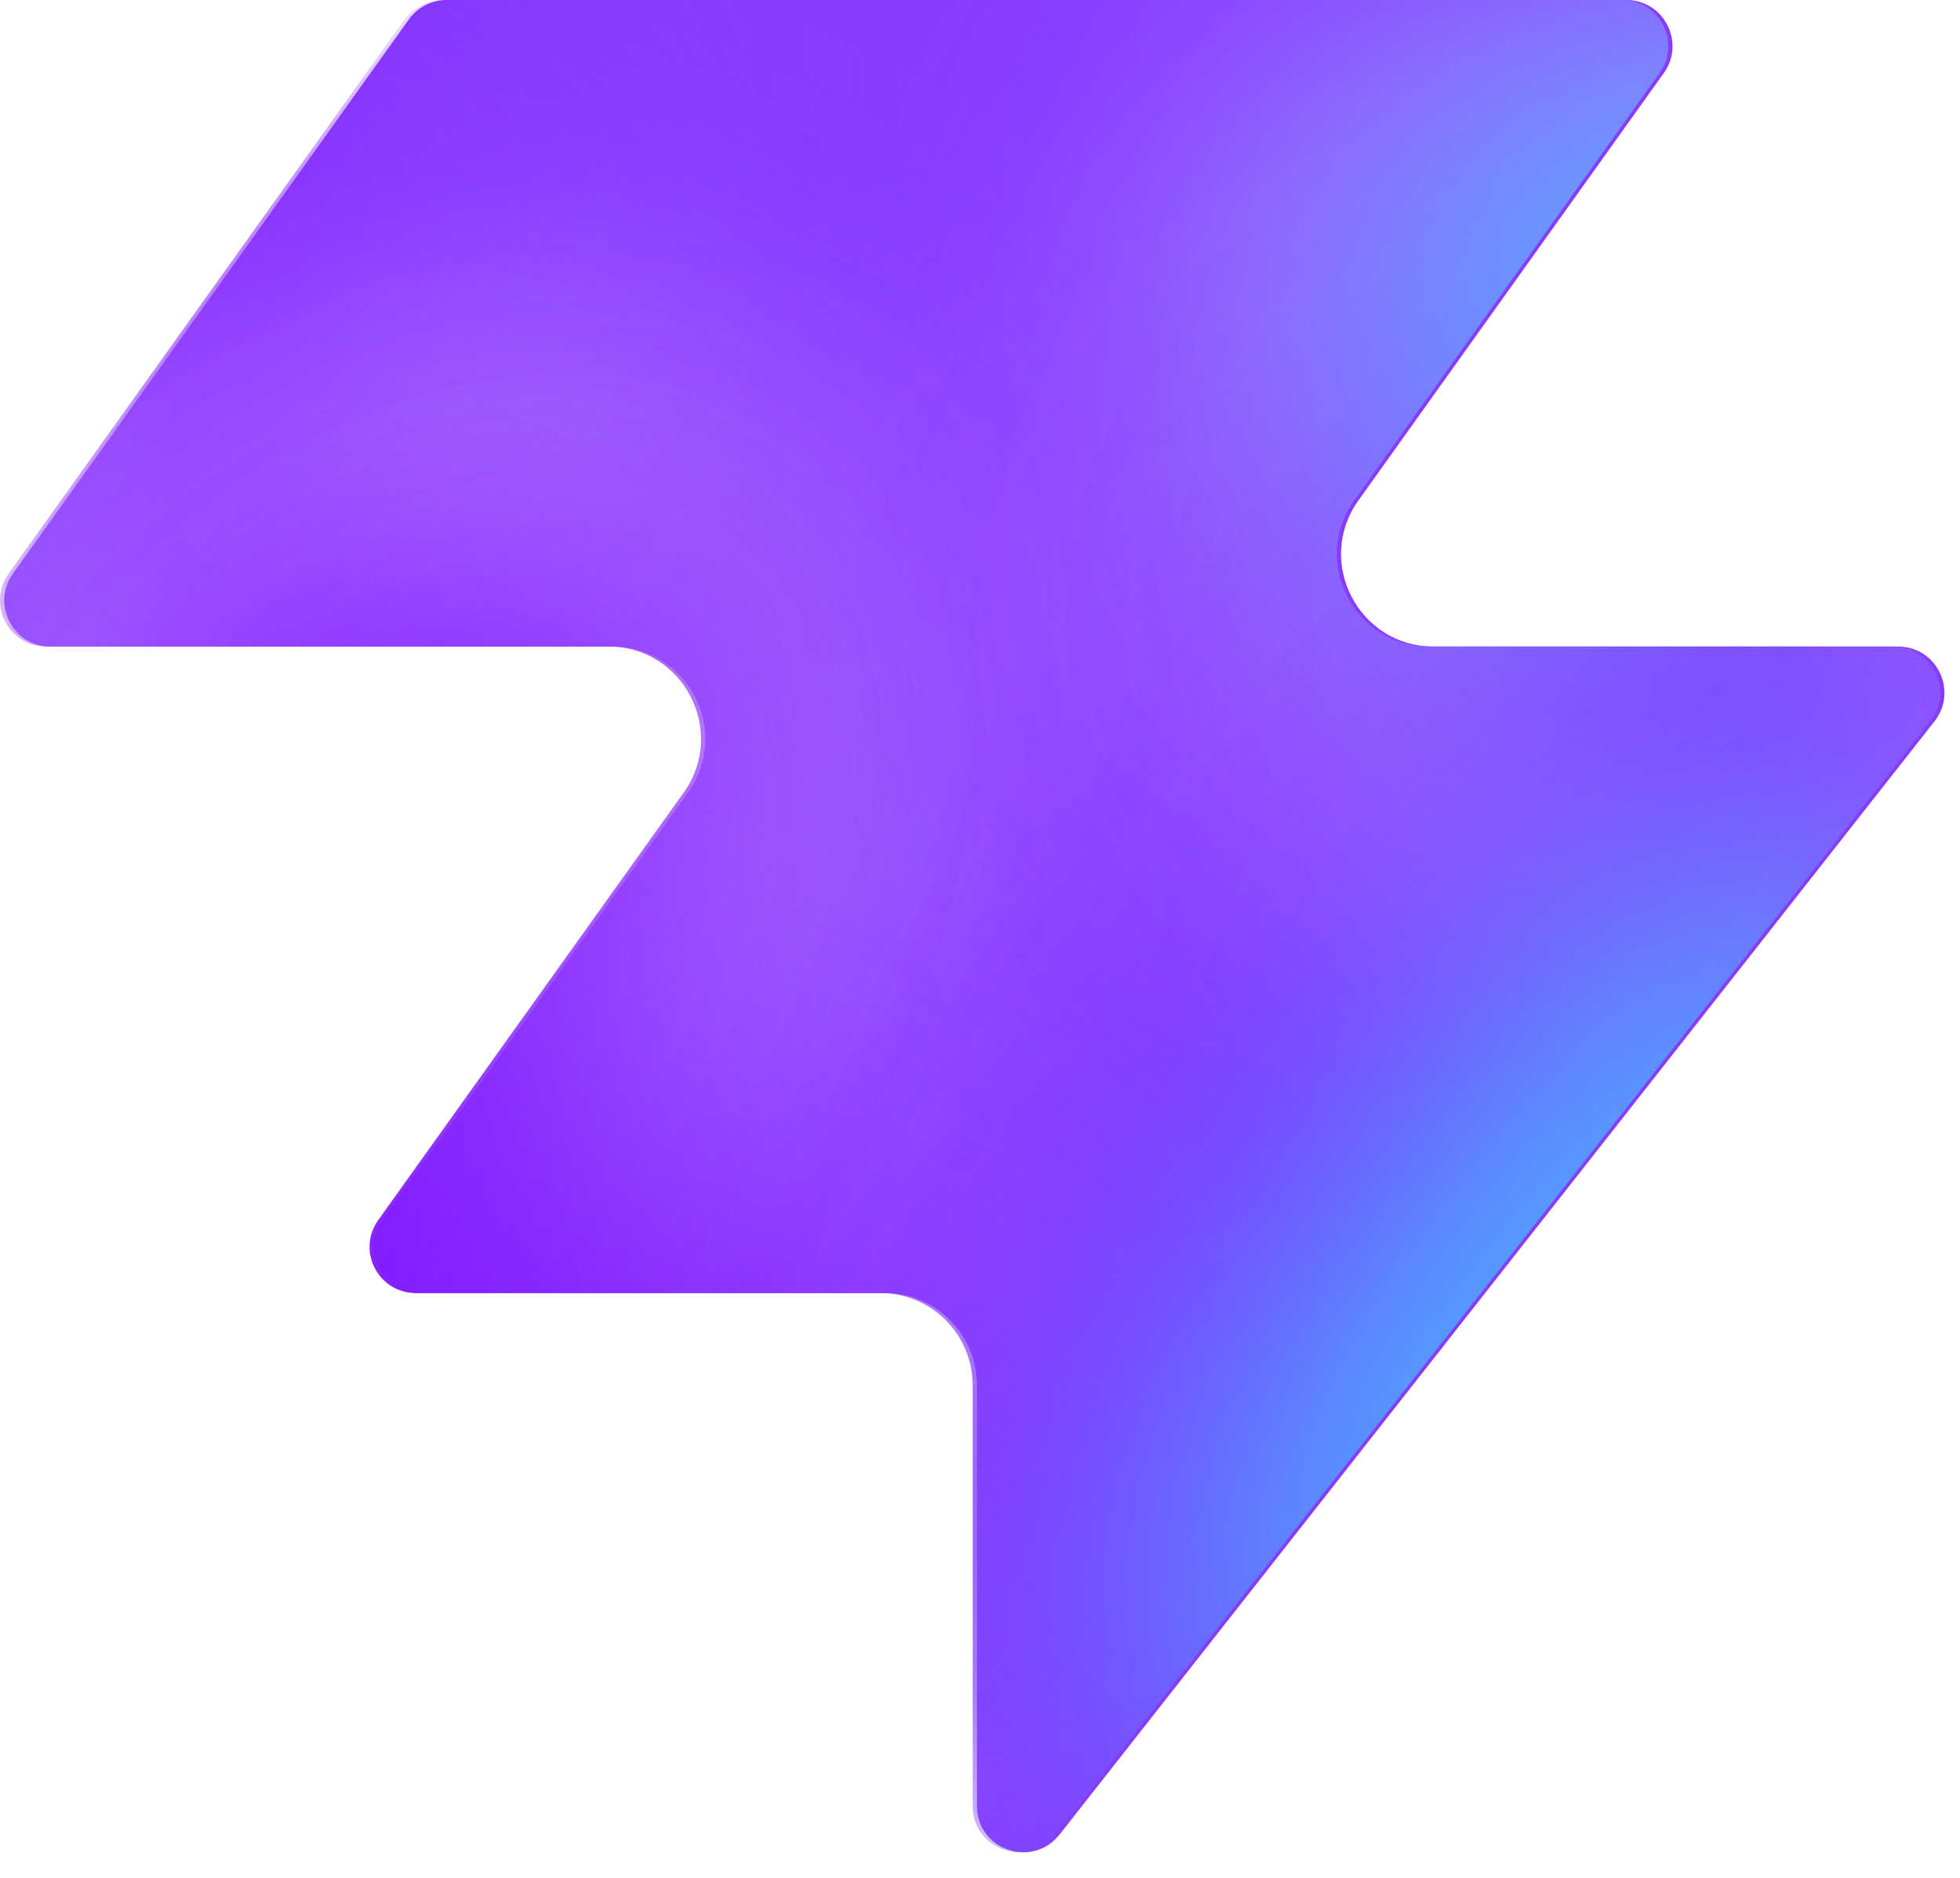
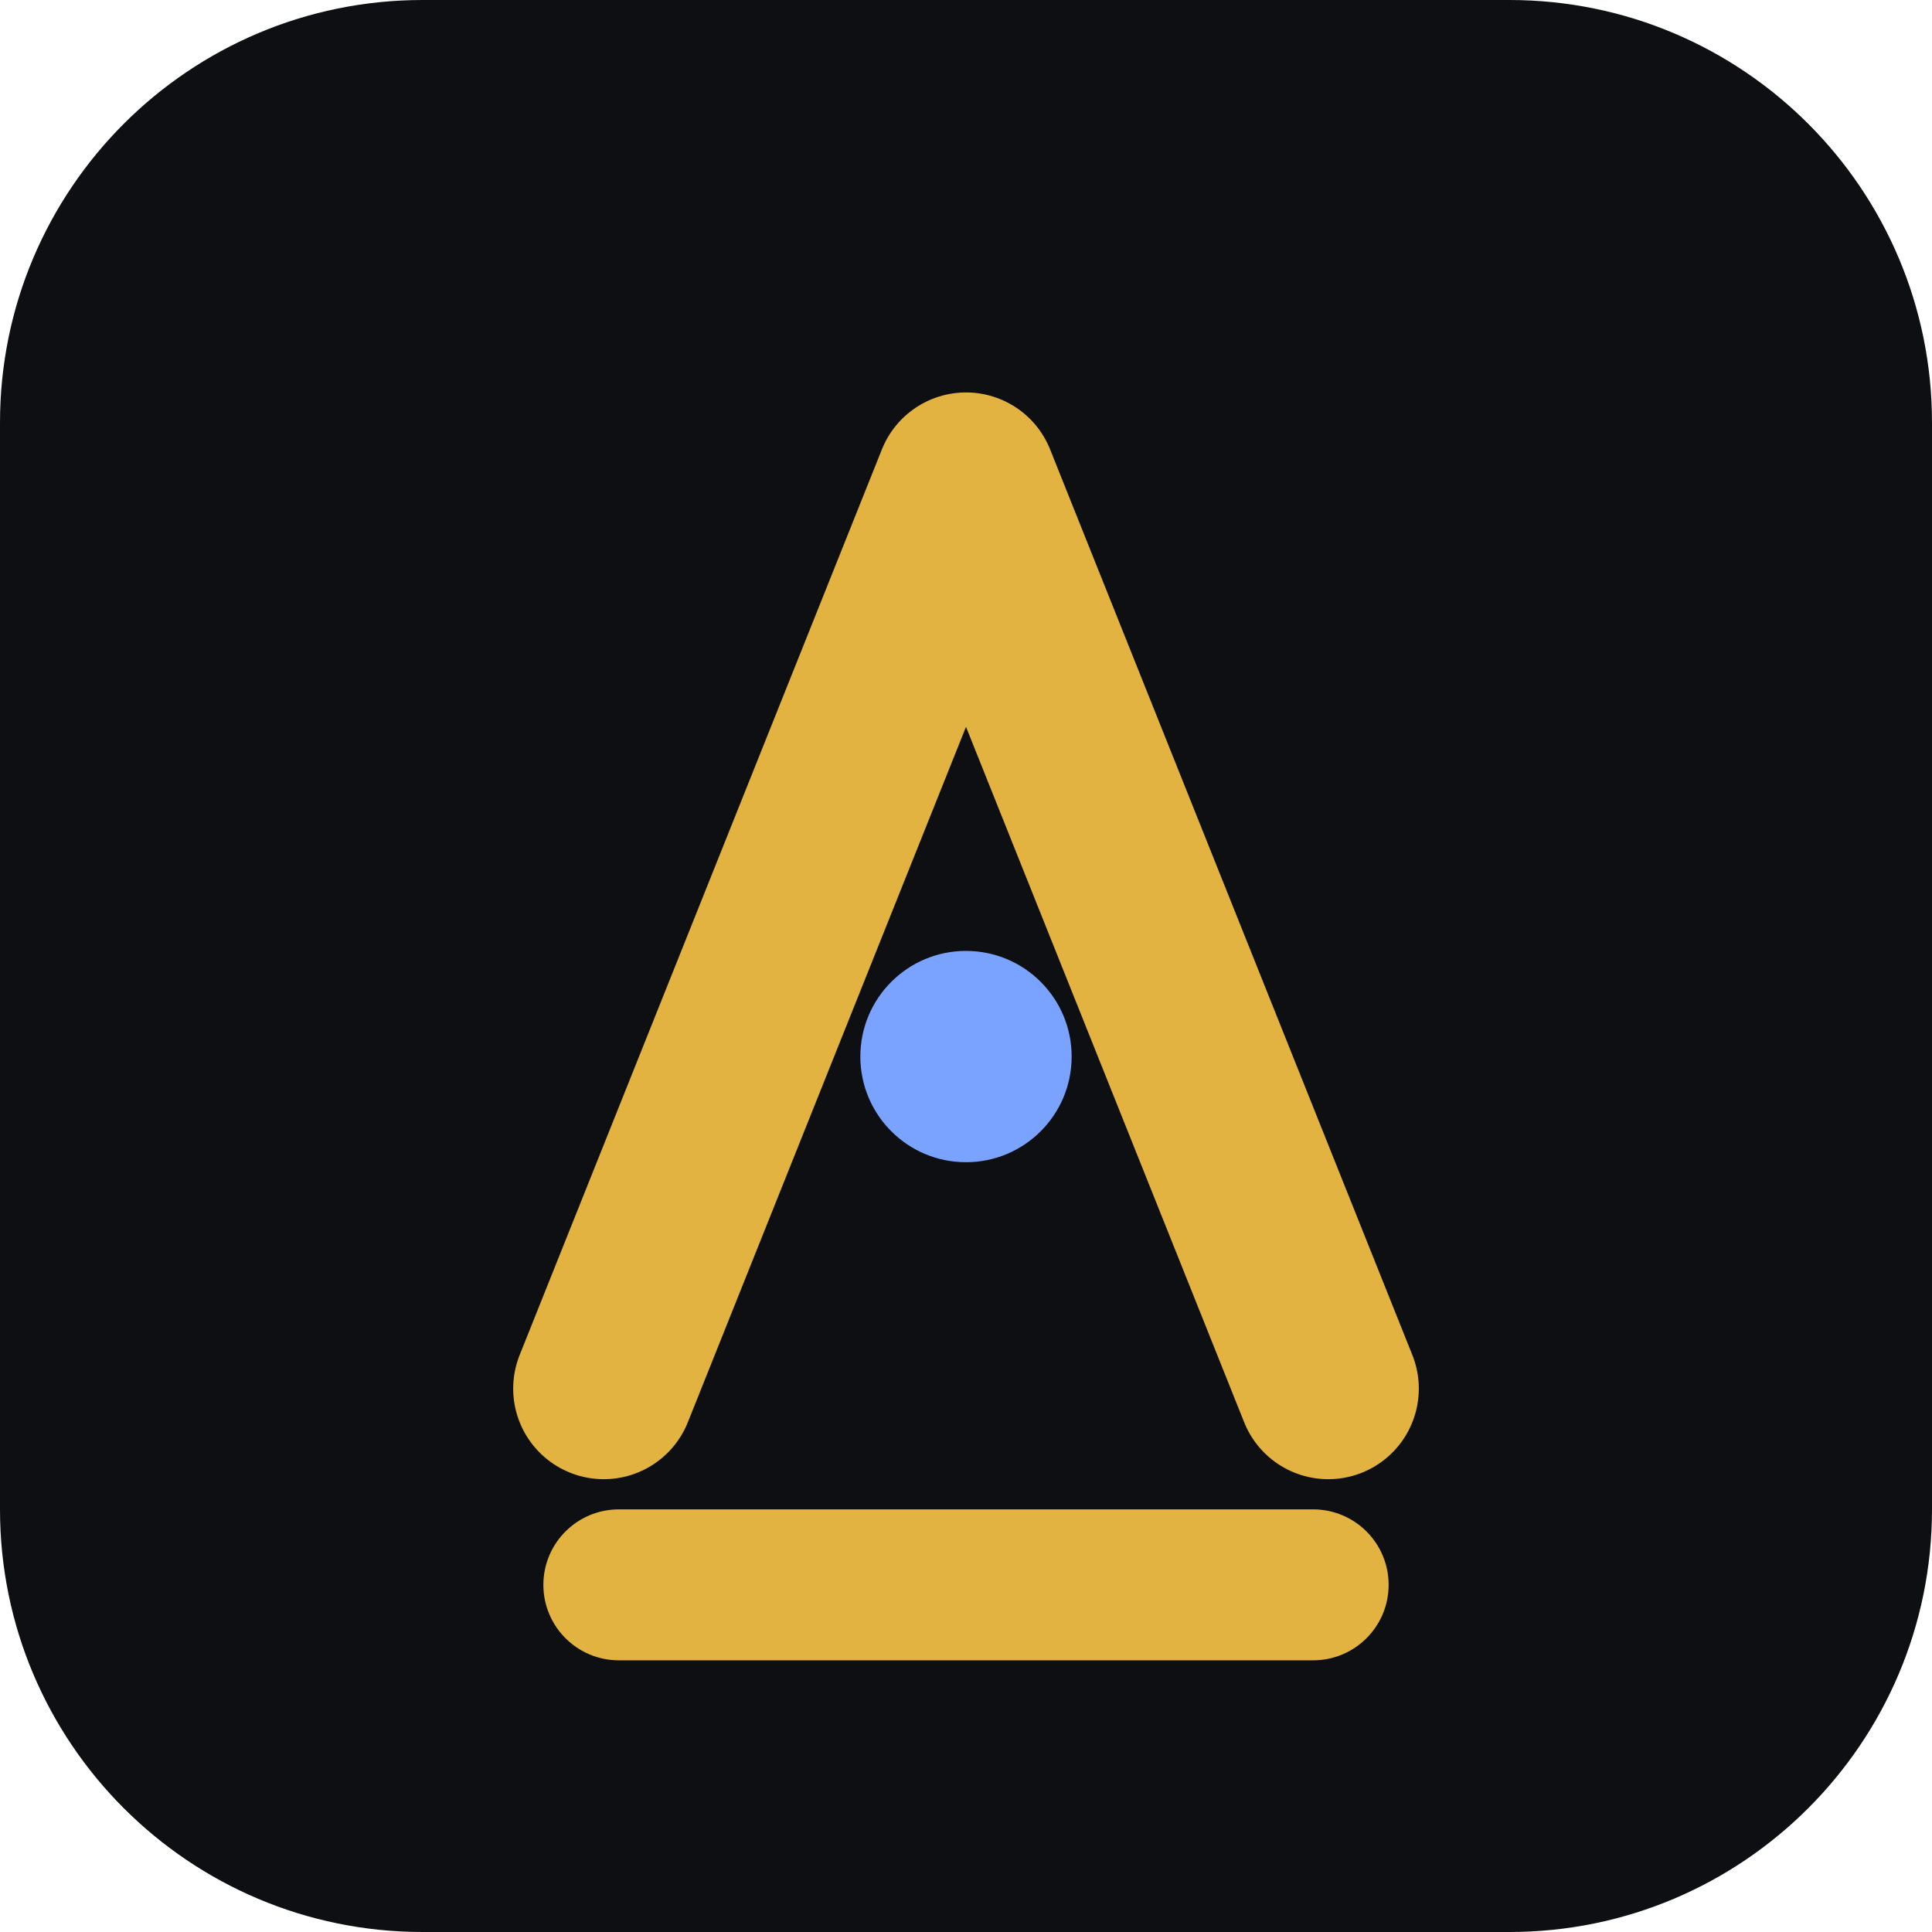
- <svg xmlns="http://www.w3.org/2000/svg" width="48" height="46" fill="none" viewBox="0 0 48 46">
-   <path fill="#863bff" d="M25.946 44.938c-.664.845-2.021.375-2.021-.698V33.937a2.26 2.26 0 0 0-2.262-2.262H10.287c-.92 0-1.456-1.04-.92-1.788l7.48-10.471c1.07-1.497 0-3.578-1.842-3.578H1.237c-.92 0-1.456-1.04-.92-1.788L10.013.474c.214-.297.556-.474.92-.474h28.894c.92 0 1.456 1.04.92 1.788l-7.48 10.471c-1.07 1.498 0 3.579 1.842 3.579h11.377c.943 0 1.473 1.088.89 1.83L25.947 44.94z" style="fill:#863bff;fill:color(display-p3 .525 .23 1);fill-opacity:1" />
-   <mask id="a" width="48" height="46" x="0" y="0" maskUnits="userSpaceOnUse" style="mask-type:alpha">
-     <path fill="#000" d="M25.842 44.938c-.664.844-2.021.375-2.021-.698V33.937a2.26 2.26 0 0 0-2.262-2.262H10.183c-.92 0-1.456-1.04-.92-1.788l7.48-10.471c1.07-1.498 0-3.579-1.842-3.579H1.133c-.92 0-1.456-1.04-.92-1.787L9.91.473c.214-.297.556-.474.92-.474h28.894c.92 0 1.456 1.04.92 1.788l-7.48 10.471c-1.07 1.498 0 3.578 1.842 3.578h11.377c.943 0 1.473 1.088.89 1.832L25.843 44.94z" style="fill:#000;fill-opacity:1" />
-   </mask>
-   <g mask="url(#a)">
-     <g filter="url(#b)">
-       <ellipse cx="5.508" cy="14.704" fill="#ede6ff" rx="5.508" ry="14.704" style="fill:#ede6ff;fill:color(display-p3 .927 .903 1);fill-opacity:1" transform="matrix(.00324 1 1 -.00324 -4.47 31.516)" />
-     </g>
-     <g filter="url(#c)">
-       <ellipse cx="10.399" cy="29.851" fill="#ede6ff" rx="10.399" ry="29.851" style="fill:#ede6ff;fill:color(display-p3 .927 .903 1);fill-opacity:1" transform="matrix(.00324 1 1 -.00324 -39.328 7.883)" />
-     </g>
-     <g filter="url(#d)">
-       <ellipse cx="5.508" cy="30.487" fill="#7e14ff" rx="5.508" ry="30.487" style="fill:#7e14ff;fill:color(display-p3 .492 .077 1);fill-opacity:1" transform="rotate(89.814 -25.913 -14.639)scale(1 -1)" />
-     </g>
-     <g filter="url(#e)">
-       <ellipse cx="5.508" cy="30.599" fill="#7e14ff" rx="5.508" ry="30.599" style="fill:#7e14ff;fill:color(display-p3 .492 .077 1);fill-opacity:1" transform="rotate(89.814 -32.644 -3.334)scale(1 -1)" />
-     </g>
-     <g filter="url(#f)">
-       <ellipse cx="5.508" cy="30.599" fill="#7e14ff" rx="5.508" ry="30.599" style="fill:#7e14ff;fill:color(display-p3 .492 .077 1);fill-opacity:1" transform="matrix(.00324 1 1 -.00324 -34.34 30.47)" />
-     </g>
-     <g filter="url(#g)">
-       <ellipse cx="14.072" cy="22.078" fill="#ede6ff" rx="14.072" ry="22.078" style="fill:#ede6ff;fill:color(display-p3 .927 .903 1);fill-opacity:1" transform="rotate(93.35 24.506 48.493)scale(-1 1)" />
-     </g>
-     <g filter="url(#h)">
-       <ellipse cx="3.47" cy="21.501" fill="#7e14ff" rx="3.47" ry="21.501" style="fill:#7e14ff;fill:color(display-p3 .492 .077 1);fill-opacity:1" transform="rotate(89.009 28.708 47.59)scale(-1 1)" />
-     </g>
-     <g filter="url(#i)">
-       <ellipse cx="3.47" cy="21.501" fill="#7e14ff" rx="3.47" ry="21.501" style="fill:#7e14ff;fill:color(display-p3 .492 .077 1);fill-opacity:1" transform="rotate(89.009 28.708 47.59)scale(-1 1)" />
-     </g>
-     <g filter="url(#j)">
-       <ellipse cx=".387" cy="8.972" fill="#7e14ff" rx="4.407" ry="29.108" style="fill:#7e14ff;fill:color(display-p3 .492 .077 1);fill-opacity:1" transform="rotate(39.51 .387 8.972)" />
-     </g>
-     <g filter="url(#k)">
-       <ellipse cx="47.523" cy="-6.092" fill="#7e14ff" rx="4.407" ry="29.108" style="fill:#7e14ff;fill:color(display-p3 .492 .077 1);fill-opacity:1" transform="rotate(37.892 47.523 -6.092)" />
-     </g>
-     <g filter="url(#l)">
-       <ellipse cx="41.412" cy="6.333" fill="#47bfff" rx="5.971" ry="9.665" style="fill:#47bfff;fill:color(display-p3 .28 .748 1);fill-opacity:1" transform="rotate(37.892 41.412 6.333)" />
-     </g>
-     <g filter="url(#m)">
-       <ellipse cx="-1.879" cy="38.332" fill="#7e14ff" rx="4.407" ry="29.108" style="fill:#7e14ff;fill:color(display-p3 .492 .077 1);fill-opacity:1" transform="rotate(37.892 -1.88 38.332)" />
-     </g>
-     <g filter="url(#n)">
-       <ellipse cx="-1.879" cy="38.332" fill="#7e14ff" rx="4.407" ry="29.108" style="fill:#7e14ff;fill:color(display-p3 .492 .077 1);fill-opacity:1" transform="rotate(37.892 -1.88 38.332)" />
-     </g>
-     <g filter="url(#o)">
-       <ellipse cx="35.651" cy="29.907" fill="#7e14ff" rx="4.407" ry="29.108" style="fill:#7e14ff;fill:color(display-p3 .492 .077 1);fill-opacity:1" transform="rotate(37.892 35.651 29.907)" />
-     </g>
-     <g filter="url(#p)">
-       <ellipse cx="38.418" cy="32.4" fill="#47bfff" rx="5.971" ry="15.297" style="fill:#47bfff;fill:color(display-p3 .28 .748 1);fill-opacity:1" transform="rotate(37.892 38.418 32.4)" />
-     </g>
-   </g>
-   <defs>
-     <filter id="b" width="60.045" height="41.654" x="-19.77" y="16.149" color-interpolation-filters="sRGB" filterUnits="userSpaceOnUse">
-       <feFlood flood-opacity="0" result="BackgroundImageFix" />
-       <feBlend in="SourceGraphic" in2="BackgroundImageFix" result="shape" />
-       <feGaussianBlur result="effect1_foregroundBlur_2002_17158" stdDeviation="7.659" />
-     </filter>
-     <filter id="c" width="90.34" height="51.437" x="-54.613" y="-7.533" color-interpolation-filters="sRGB" filterUnits="userSpaceOnUse">
-       <feFlood flood-opacity="0" result="BackgroundImageFix" />
-       <feBlend in="SourceGraphic" in2="BackgroundImageFix" result="shape" />
-       <feGaussianBlur result="effect1_foregroundBlur_2002_17158" stdDeviation="7.659" />
-     </filter>
-     <filter id="d" width="79.355" height="29.4" x="-49.64" y="2.03" color-interpolation-filters="sRGB" filterUnits="userSpaceOnUse">
-       <feFlood flood-opacity="0" result="BackgroundImageFix" />
-       <feBlend in="SourceGraphic" in2="BackgroundImageFix" result="shape" />
-       <feGaussianBlur result="effect1_foregroundBlur_2002_17158" stdDeviation="4.596" />
-     </filter>
-     <filter id="e" width="79.579" height="29.4" x="-45.045" y="20.029" color-interpolation-filters="sRGB" filterUnits="userSpaceOnUse">
-       <feFlood flood-opacity="0" result="BackgroundImageFix" />
-       <feBlend in="SourceGraphic" in2="BackgroundImageFix" result="shape" />
-       <feGaussianBlur result="effect1_foregroundBlur_2002_17158" stdDeviation="4.596" />
-     </filter>
-     <filter id="f" width="79.579" height="29.4" x="-43.513" y="21.178" color-interpolation-filters="sRGB" filterUnits="userSpaceOnUse">
-       <feFlood flood-opacity="0" result="BackgroundImageFix" />
-       <feBlend in="SourceGraphic" in2="BackgroundImageFix" result="shape" />
-       <feGaussianBlur result="effect1_foregroundBlur_2002_17158" stdDeviation="4.596" />
-     </filter>
-     <filter id="g" width="74.749" height="58.852" x="15.756" y="-17.901" color-interpolation-filters="sRGB" filterUnits="userSpaceOnUse">
-       <feFlood flood-opacity="0" result="BackgroundImageFix" />
-       <feBlend in="SourceGraphic" in2="BackgroundImageFix" result="shape" />
-       <feGaussianBlur result="effect1_foregroundBlur_2002_17158" stdDeviation="7.659" />
-     </filter>
-     <filter id="h" width="61.377" height="25.362" x="23.548" y="2.284" color-interpolation-filters="sRGB" filterUnits="userSpaceOnUse">
-       <feFlood flood-opacity="0" result="BackgroundImageFix" />
-       <feBlend in="SourceGraphic" in2="BackgroundImageFix" result="shape" />
-       <feGaussianBlur result="effect1_foregroundBlur_2002_17158" stdDeviation="4.596" />
-     </filter>
-     <filter id="i" width="61.377" height="25.362" x="23.548" y="2.284" color-interpolation-filters="sRGB" filterUnits="userSpaceOnUse">
-       <feFlood flood-opacity="0" result="BackgroundImageFix" />
-       <feBlend in="SourceGraphic" in2="BackgroundImageFix" result="shape" />
-       <feGaussianBlur result="effect1_foregroundBlur_2002_17158" stdDeviation="4.596" />
-     </filter>
-     <filter id="j" width="56.045" height="63.649" x="-27.636" y="-22.853" color-interpolation-filters="sRGB" filterUnits="userSpaceOnUse">
-       <feFlood flood-opacity="0" result="BackgroundImageFix" />
-       <feBlend in="SourceGraphic" in2="BackgroundImageFix" result="shape" />
-       <feGaussianBlur result="effect1_foregroundBlur_2002_17158" stdDeviation="4.596" />
-     </filter>
-     <filter id="k" width="54.814" height="64.646" x="20.116" y="-38.415" color-interpolation-filters="sRGB" filterUnits="userSpaceOnUse">
-       <feFlood flood-opacity="0" result="BackgroundImageFix" />
-       <feBlend in="SourceGraphic" in2="BackgroundImageFix" result="shape" />
-       <feGaussianBlur result="effect1_foregroundBlur_2002_17158" stdDeviation="4.596" />
-     </filter>
-     <filter id="l" width="33.541" height="35.313" x="24.641" y="-11.323" color-interpolation-filters="sRGB" filterUnits="userSpaceOnUse">
-       <feFlood flood-opacity="0" result="BackgroundImageFix" />
-       <feBlend in="SourceGraphic" in2="BackgroundImageFix" result="shape" />
-       <feGaussianBlur result="effect1_foregroundBlur_2002_17158" stdDeviation="4.596" />
-     </filter>
-     <filter id="m" width="54.814" height="64.646" x="-29.286" y="6.009" color-interpolation-filters="sRGB" filterUnits="userSpaceOnUse">
-       <feFlood flood-opacity="0" result="BackgroundImageFix" />
-       <feBlend in="SourceGraphic" in2="BackgroundImageFix" result="shape" />
-       <feGaussianBlur result="effect1_foregroundBlur_2002_17158" stdDeviation="4.596" />
-     </filter>
-     <filter id="n" width="54.814" height="64.646" x="-29.286" y="6.009" color-interpolation-filters="sRGB" filterUnits="userSpaceOnUse">
-       <feFlood flood-opacity="0" result="BackgroundImageFix" />
-       <feBlend in="SourceGraphic" in2="BackgroundImageFix" result="shape" />
-       <feGaussianBlur result="effect1_foregroundBlur_2002_17158" stdDeviation="4.596" />
-     </filter>
-     <filter id="o" width="54.814" height="64.646" x="8.244" y="-2.416" color-interpolation-filters="sRGB" filterUnits="userSpaceOnUse">
-       <feFlood flood-opacity="0" result="BackgroundImageFix" />
-       <feBlend in="SourceGraphic" in2="BackgroundImageFix" result="shape" />
-       <feGaussianBlur result="effect1_foregroundBlur_2002_17158" stdDeviation="4.596" />
-     </filter>
-     <filter id="p" width="39.409" height="43.623" x="18.713" y="10.588" color-interpolation-filters="sRGB" filterUnits="userSpaceOnUse">
-       <feFlood flood-opacity="0" result="BackgroundImageFix" />
-       <feBlend in="SourceGraphic" in2="BackgroundImageFix" result="shape" />
-       <feGaussianBlur result="effect1_foregroundBlur_2002_17158" stdDeviation="4.596" />
-     </filter>
-   </defs>
+ <svg xmlns="http://www.w3.org/2000/svg" viewBox="0 0 64 64">
+   <rect width="64" height="64" rx="14" fill="#0e0f12" />
+   <path d="M20 46 L32 16 L44 46" fill="none" stroke="#e3b341" stroke-width="6" stroke-linecap="round" stroke-linejoin="round" />
+   <rect x="18" y="50" width="28" height="5" rx="2.5" fill="#e3b341" />
+   <circle cx="32" cy="35" r="3.5" fill="#7aa2ff" />
</svg>
